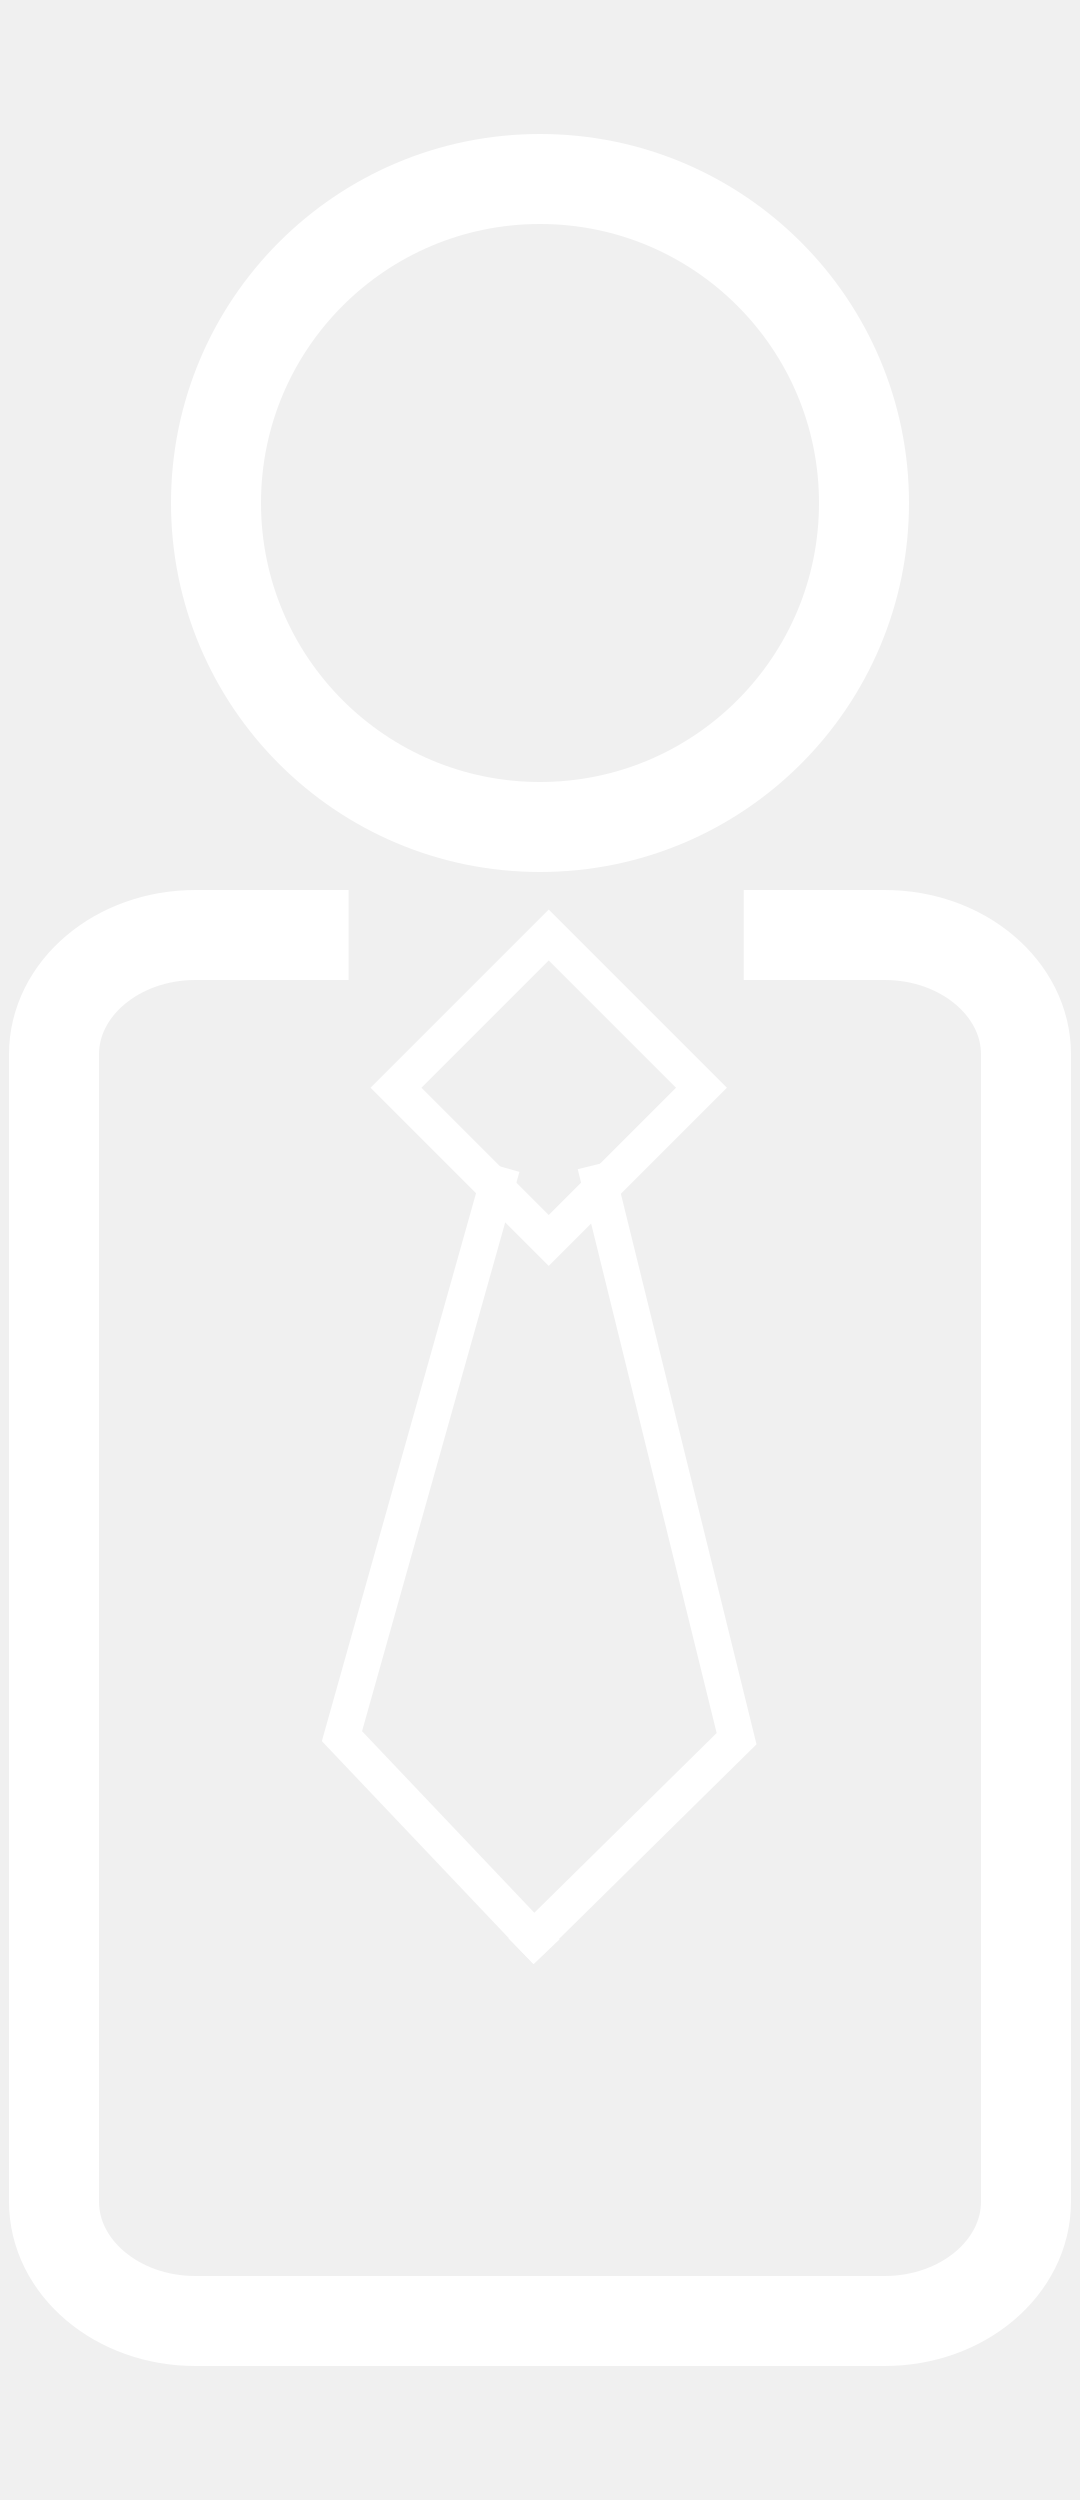
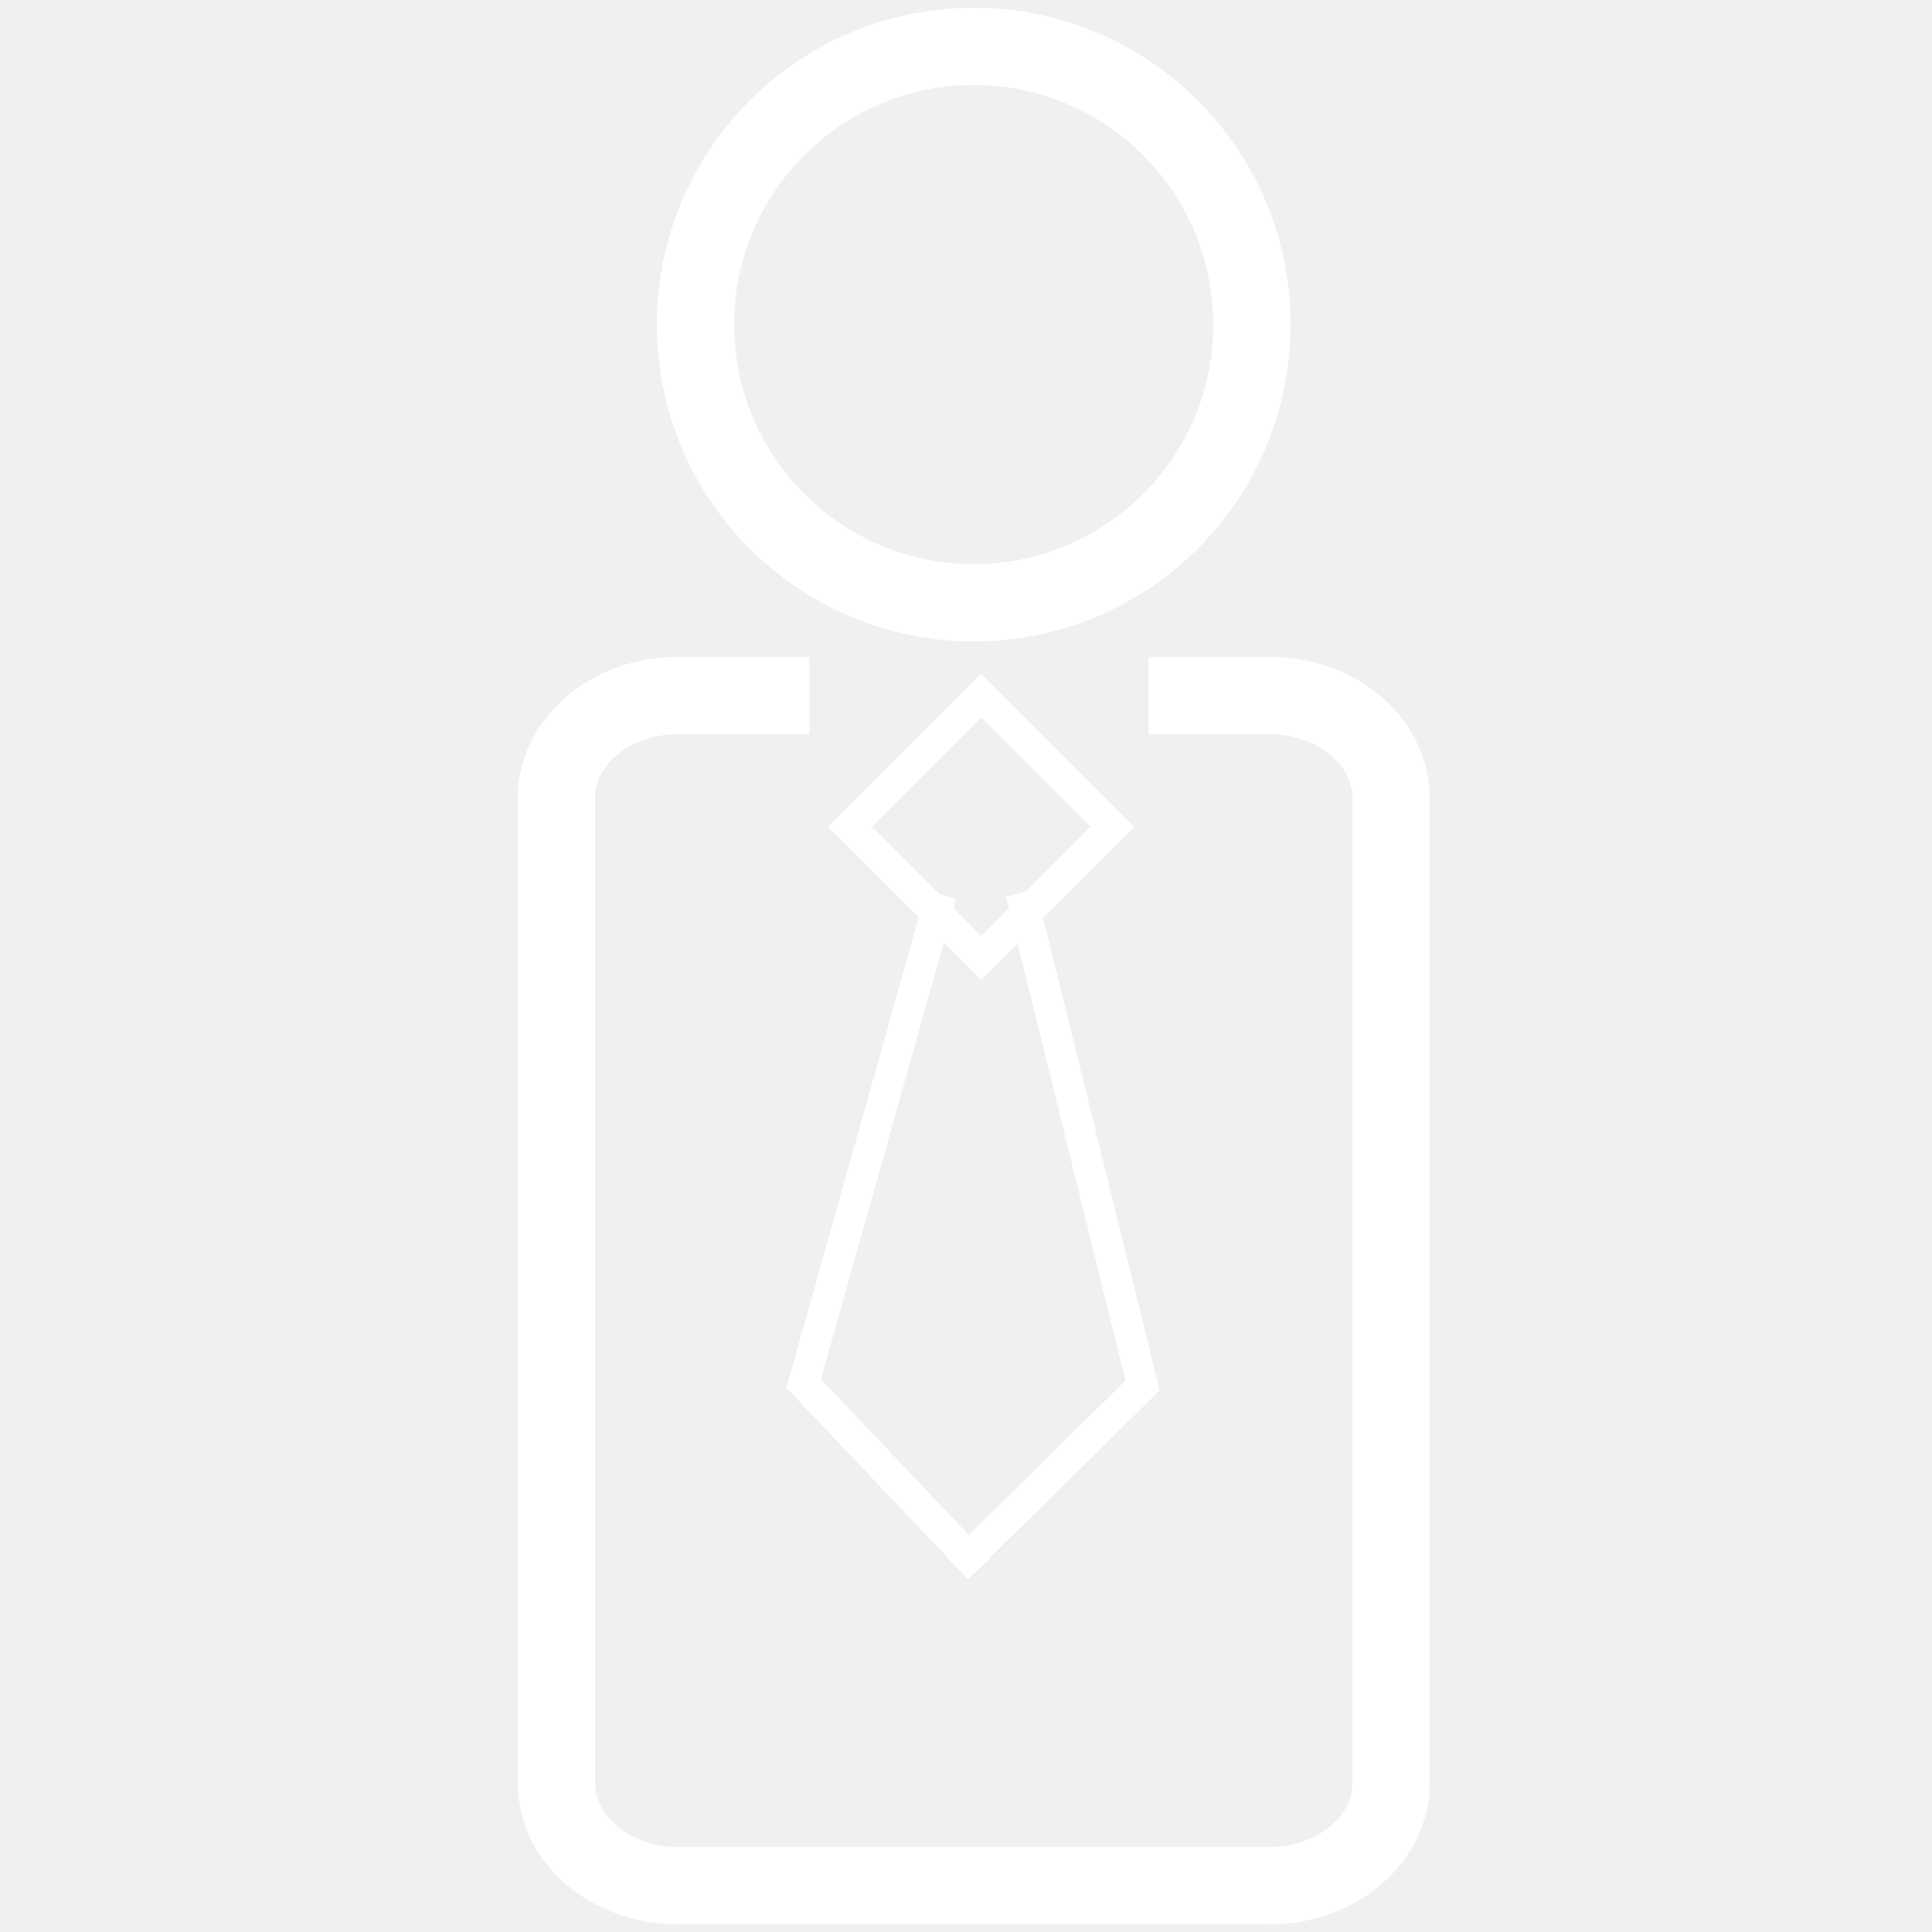
- <svg xmlns="http://www.w3.org/2000/svg" width="54px" height="125px" viewBox="-3 0 60 125" version="1.1">
+ <svg xmlns="http://www.w3.org/2000/svg" width="125px" height="125px" viewBox="0 0 125 125" version="1.1">
  <defs />
  <g id="Page-1" stroke="none" stroke-width="1" fill="none" fill-rule="evenodd">
-     <g id="Group-6" transform="translate(0, 3)" stroke="#FFFFFF">
-       <ellipse id="Oval-6" stroke-width="5" cx="27" cy="18" rx="18" ry="18" />
-       <path d="M38.32,42 L46.144,42 C50.483,42 54,44.971 54,48.632 L54,112.368 C54,116.031 50.478,119 46.148,119 L7.852,119 C3.515,119 0,116.029 0,112.368 L0,48.632 C0,44.969 3.518,42 7.859,42 L16.367,42" id="Rectangle-12" stroke-width="5" />
-       <rect id="Rectangle-12" stroke-width="2" transform="translate(27.48528, 50.48528) rotate(-315) translate(-27.48528, -50.48528) " x="21.485" y="44.485" width="12" height="12" />
-       <path d="M24.894,54.889 L15.997,86.509 L27.361,98.485" id="Path-79" stroke-width="2" />
-       <path d="M33.8,54.771 L25.946,86.648 L37.921,98.451" id="Path-79" stroke-width="2" transform="translate(31.93359, 76.61108) scale(-1, 1) translate(-31.93359, -76.61108) " />
+     <g id="Management-Icon" stroke="#FFFFFF">
+       <g id="Group-6" transform="translate(36, 3)">
+         <ellipse id="Oval-6" stroke-width="5" cx="27" cy="18" rx="18" ry="18" />
+         <path d="M38.32,42 L46.144,42 C50.483,42 54,44.971 54,48.632 L54,112.368 C54,116.031 50.478,119 46.148,119 L7.852,119 C3.515,119 0,116.029 0,112.368 L0,48.632 C0,44.969 3.518,42 7.859,42 L16.367,42" id="Rectangle-12" stroke-width="5" />
+         <rect id="Rectangle-12" stroke-width="2" transform="translate(27.48528, 50.48528) rotate(-315) translate(-27.48528, -50.48528) " x="21.485" y="44.485" width="12" height="12" />
+         <path d="M24.894,54.889 L15.997,86.509 L27.361,98.485" id="Path-79" stroke-width="2" />
+         <path d="M33.8,54.771 L25.946,86.648 L37.921,98.451" id="Path-79" stroke-width="2" transform="translate(31.93359, 76.61108) scale(-1, 1) translate(-31.93359, -76.61108) " />
+       </g>
    </g>
  </g>
</svg>
